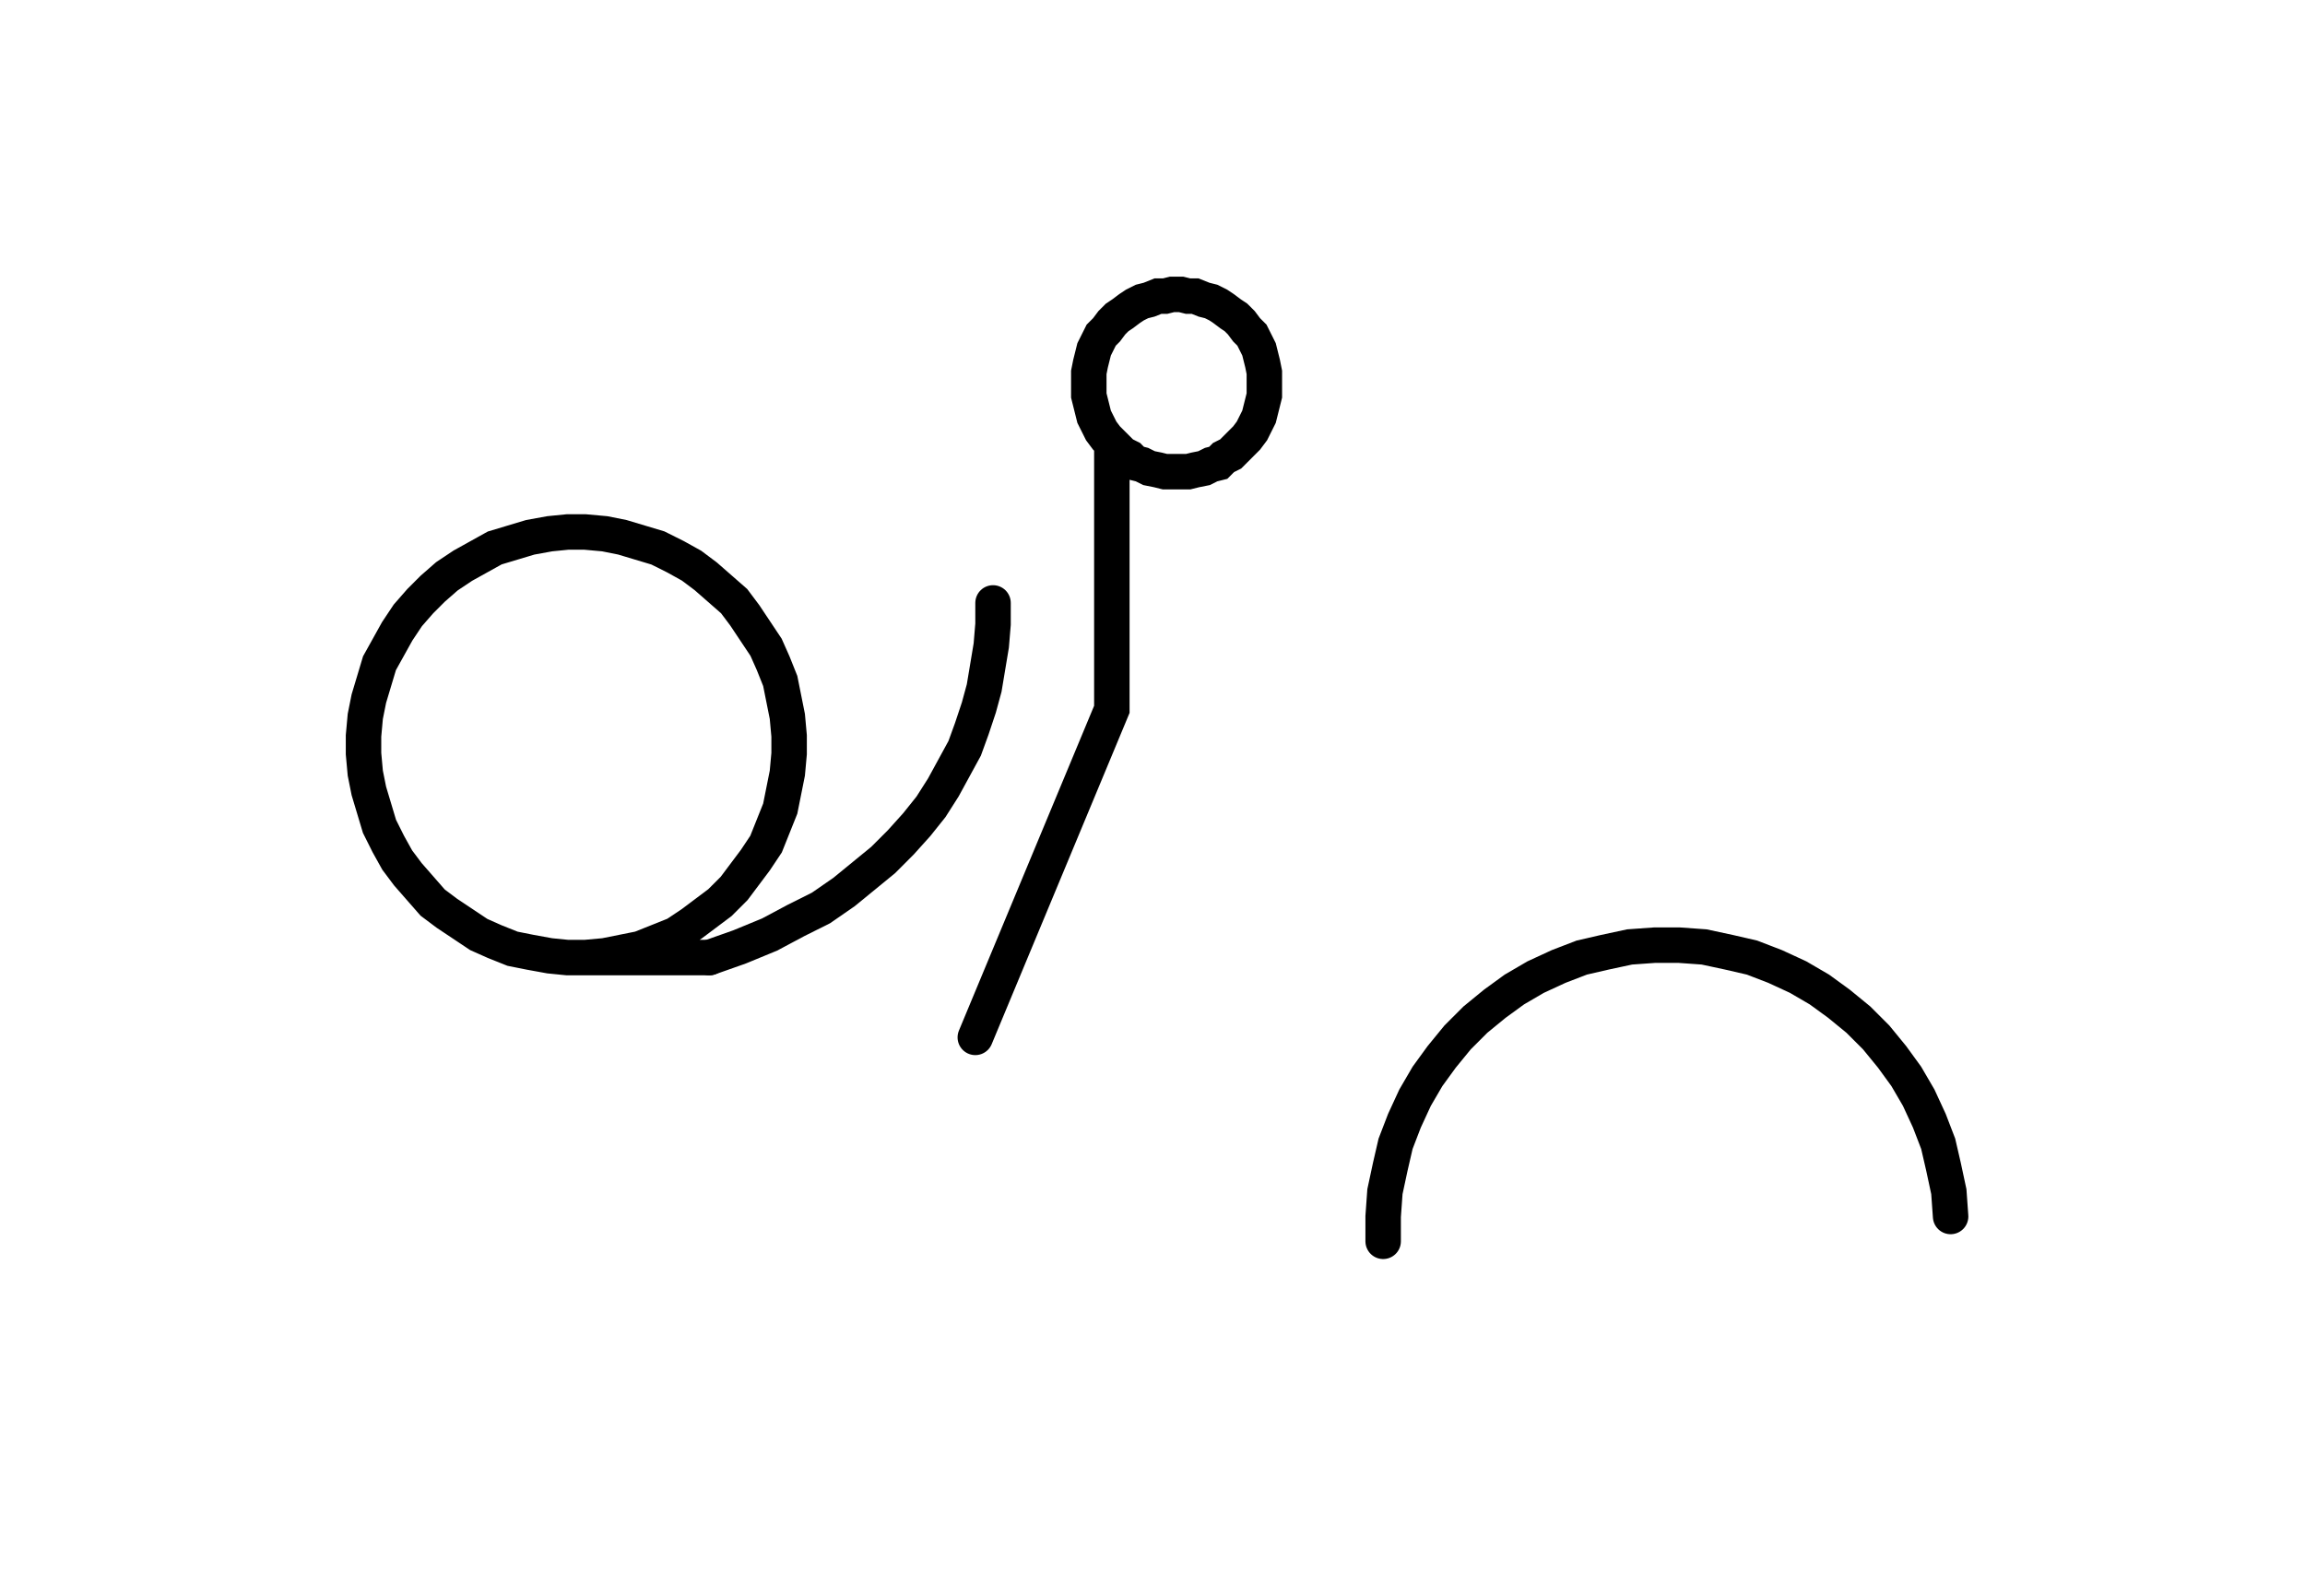
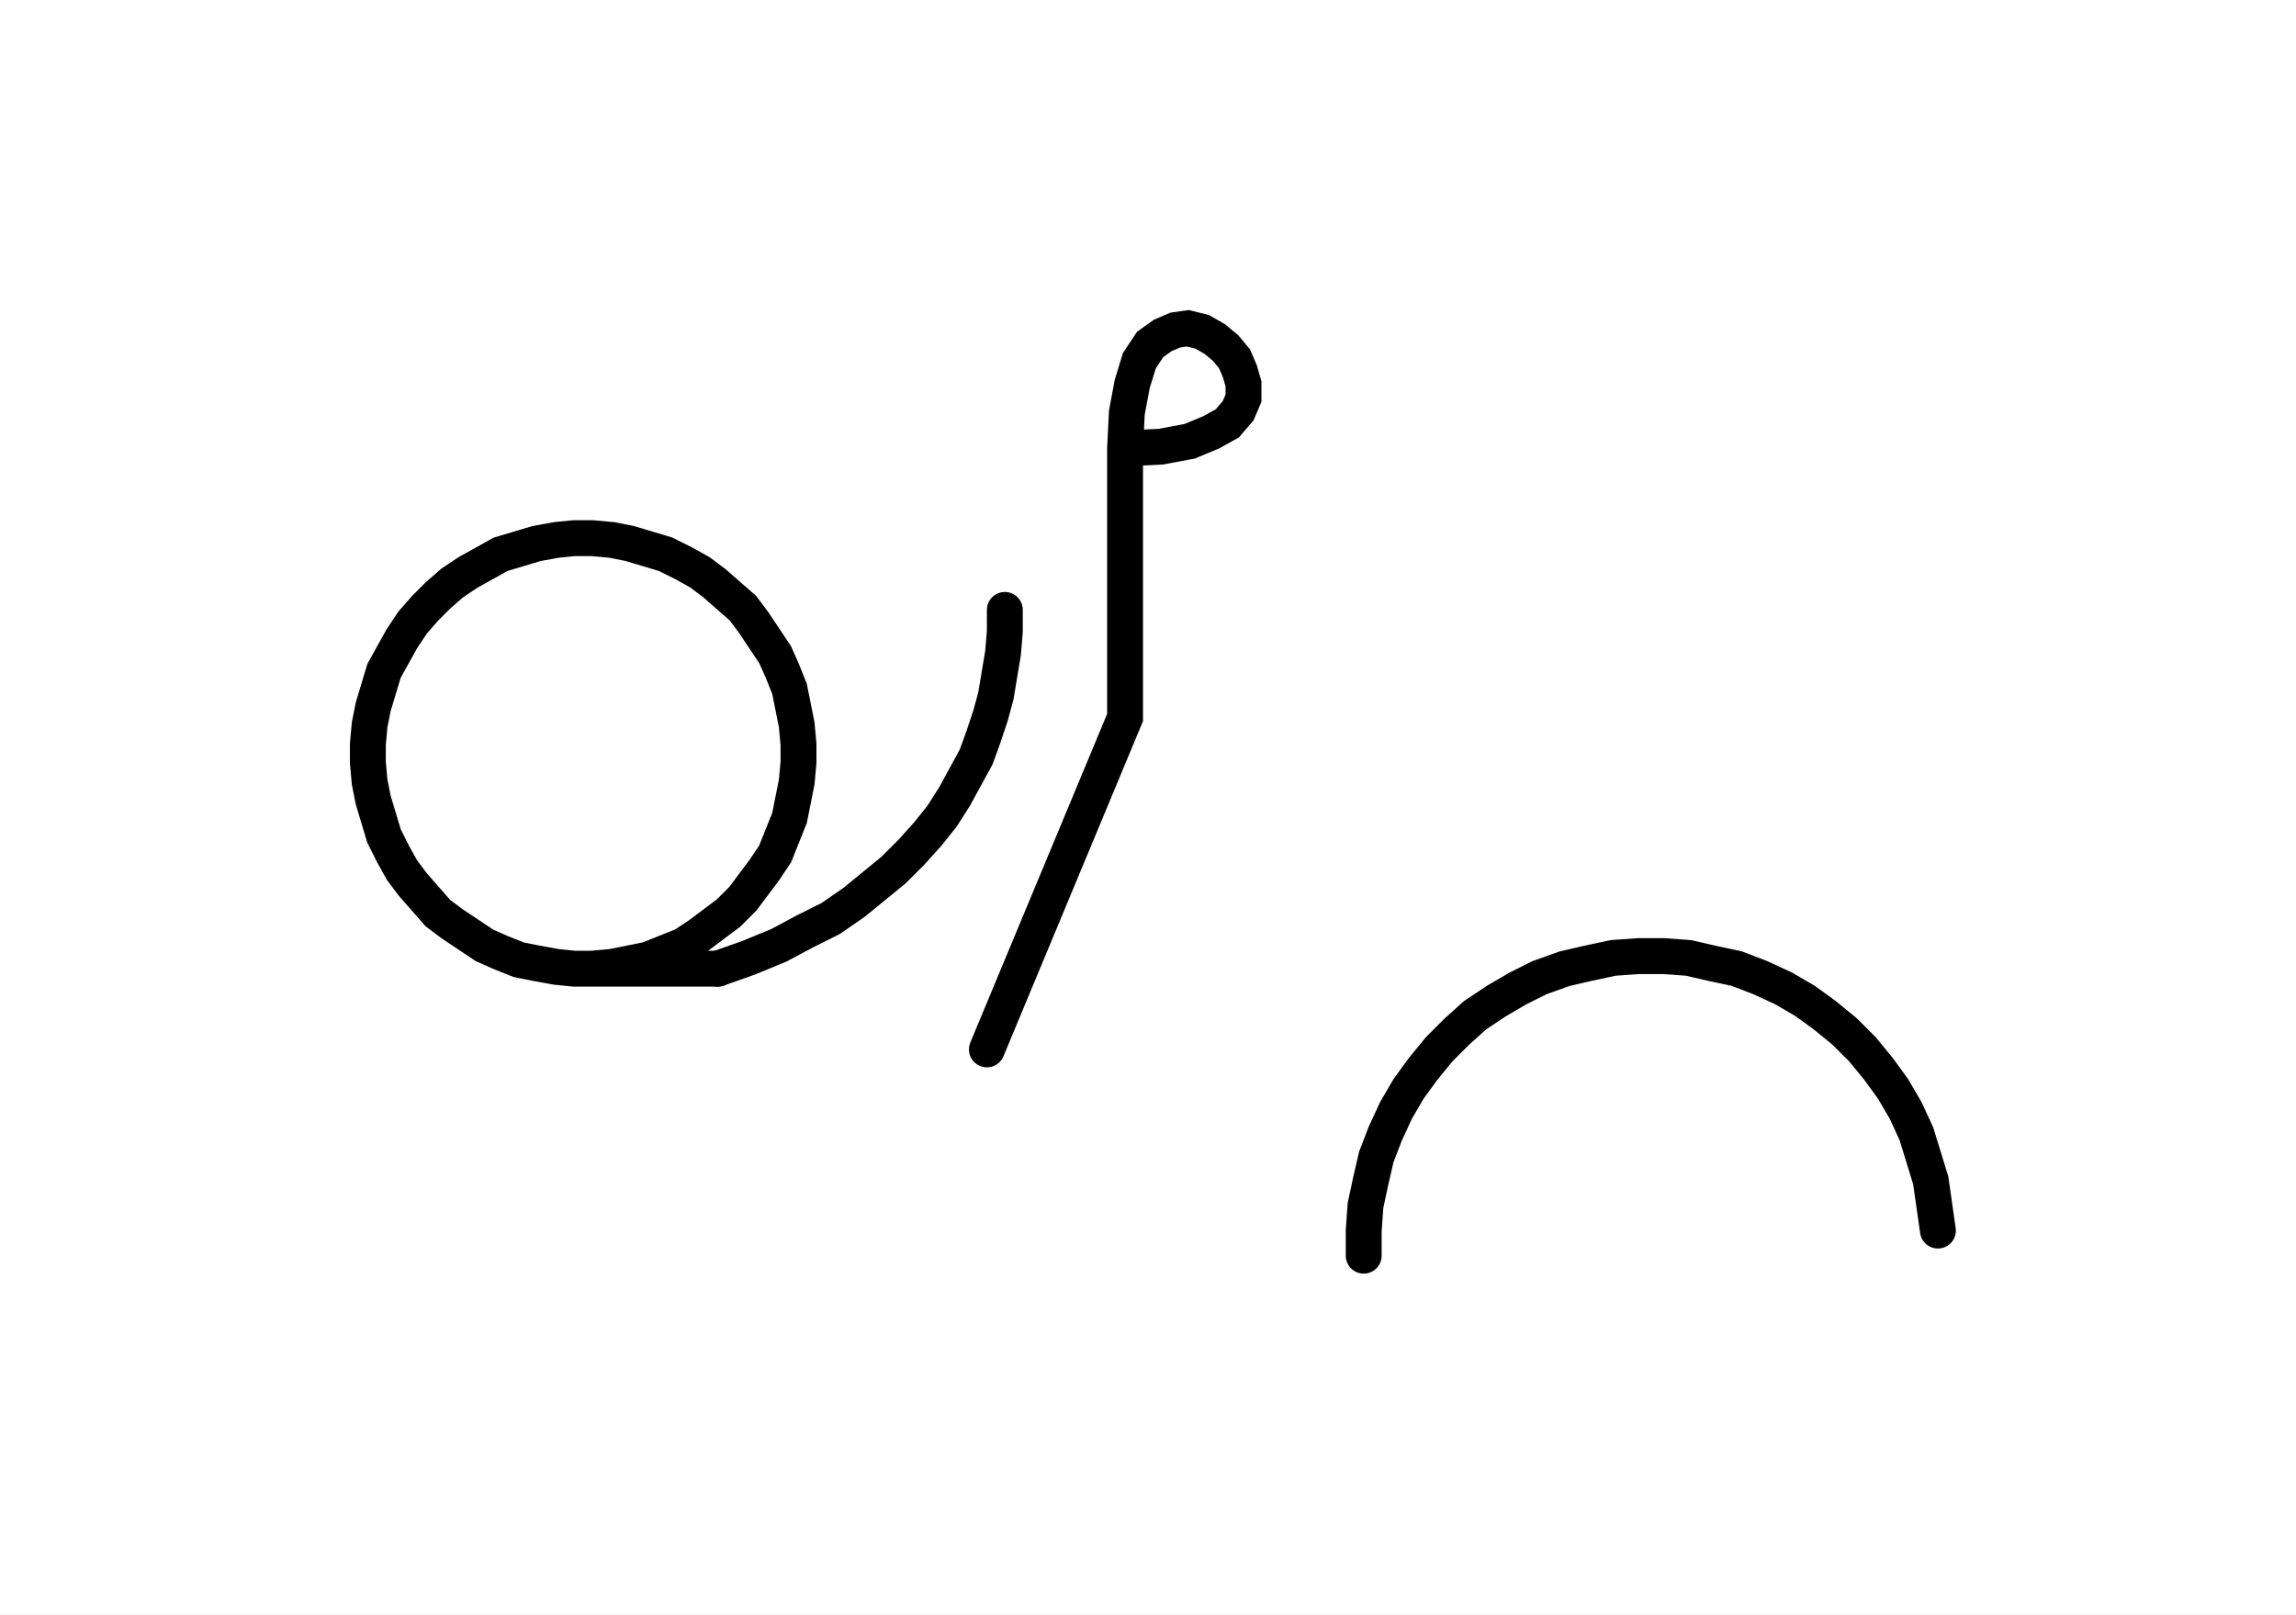
- <svg xmlns="http://www.w3.org/2000/svg" width="129.985" height="90.0" style="fill:none; stroke-linecap:round;">
+ <svg xmlns="http://www.w3.org/2000/svg" width="127.957" height="90.0" style="fill:none; stroke-linecap:round;">
  <rect width="100%" height="100%" fill="#FFFFFF" />
  <path stroke="#000000" stroke-width="2" d="M 175,75" />
  <path stroke="#000000" stroke-width="2" d="M 32,54 33,54 34.1,53.9 35.1,53.7 36.1,53.5 37.1,53.1 38.1,52.7 39,52.1 39.8,51.5 40.6,50.9 41.4,50.1 42,49.3 42.6,48.5 43.2,47.6 43.6,46.6 44,45.6 44.2,44.6 44.4,43.6 44.5,42.5 44.5,41.5 44.4,40.4 44.2,39.4 44,38.4 43.6,37.4 43.2,36.5 42.6,35.6 42,34.7 41.4,33.9 40.6,33.2 39.8,32.5 39,31.9 38.1,31.4 37.1,30.9 36.1,30.6 35.1,30.3 34.1,30.1 33,30 32,30 31,30.1 29.9,30.3 28.9,30.6 27.9,30.9 27,31.4 26.1,31.9 25.2,32.5 24.4,33.2 23.7,33.9 23,34.7 22.4,35.6 21.9,36.5 21.4,37.4 21.1,38.4 20.8,39.4 20.6,40.4 20.5,41.5 20.5,42.5 20.6,43.6 20.8,44.6 21.1,45.6 21.4,46.6 21.9,47.6 22.4,48.5 23,49.3 23.7,50.1 24.4,50.9 25.2,51.5 26.1,52.1 27,52.7 27.9,53.1 28.9,53.5 29.9,53.7 31,53.9 32,54 40,54" />
  <path stroke="#000000" stroke-width="2" d="M 40,54 41.7,53.4 43.4,52.7 44.9,51.9 46.3,51.2 47.6,50.3 48.7,49.4 49.8,48.5 50.8,47.5 51.7,46.5 52.5,45.5 53.2,44.4 53.8,43.3 54.4,42.2 54.8,41.1 55.2,39.9 55.5,38.8 55.7,37.6 55.9,36.4 56,35.2 56,34" />
  <path stroke="#000000" stroke-width="2" d="M 62.7,70" />
-   <path stroke="#000000" stroke-width="2" d="M 62.7,25 63,25.3 63.3,25.6 63.7,25.8 64,26.1 64.4,26.2 64.8,26.4 65.3,26.5 65.7,26.6 66.1,26.6 66.6,26.6 67,26.6 67.4,26.5 67.9,26.4 68.3,26.2 68.7,26.1 69,25.8 69.4,25.6 69.7,25.3 70,25 70.3,24.7 70.6,24.3 70.8,23.9 71,23.5 71.1,23.1 71.2,22.7 71.3,22.3 71.3,21.8 71.3,21.4 71.3,21 71.2,20.5 71.1,20.1 71,19.7 70.8,19.3 70.6,18.9 70.3,18.6 70,18.2 69.7,17.9 69.4,17.7 69,17.4 68.7,17.2 68.3,17 67.9,16.9 67.4,16.7 67,16.7 66.6,16.6 66.1,16.6 65.7,16.7 65.3,16.7 64.8,16.9 64.4,17 64,17.2 63.7,17.4 63.3,17.7 63,17.9 62.7,18.2 62.4,18.6 62.1,18.9 61.9,19.3 61.7,19.7 61.6,20.1 61.5,20.5 61.4,21 61.4,21.4 61.4,21.8 61.4,22.3 61.5,22.7 61.6,23.1 61.7,23.5 61.9,23.9 62.1,24.3 62.4,24.7 62.7,25 62.7,40 55,58.5" />
-   <path stroke="#000000" stroke-width="2" d="M 78,70" />
-   <path stroke="#000000" stroke-width="2" d="M 78,70 78,68.6 78.1,67.2 78.4,65.8 78.7,64.5 79.2,63.2 79.8,61.9 80.5,60.7 81.3,59.6 82.2,58.5 83.2,57.5 84.3,56.6 85.4,55.8 86.6,55.1 87.9,54.5 89.2,54 90.5,53.7 91.9,53.4 93.3,53.3 94.7,53.3 96.1,53.4 97.5,53.7 98.8,54 100.1,54.5 101.4,55.1 102.6,55.8 103.7,56.6 104.8,57.5 105.8,58.5 106.7,59.6 107.5,60.7 108.2,61.9 108.8,63.2 109.3,64.5 109.6,65.8 109.9,67.2 110,68.6" />
+   <path stroke="#000000" stroke-width="2" d="M 62.7,25" />
+   <path stroke="#000000" stroke-width="2" d="M 62.7,25 64.7,24.9 66.3,24.6 67.5,24.1 68.4,23.6 69,22.9 69.3,22.2 69.3,21.4 69.1,20.7 68.8,20 68.3,19.4 67.7,18.9 67,18.5 66.2,18.3 65.5,18.4 64.8,18.7 64.1,19.2 63.5,20.1 63.1,21.4 62.8,23 62.7,25 62.7,40 55,58.5" />
+   <path stroke="#000000" stroke-width="2" d="M 76,70" />
+   <path stroke="#000000" stroke-width="2" d="M 76,70 76,68.6 76.1,67.2 76.4,65.8 76.7,64.5 77.2,63.2 77.8,61.9 78.5,60.7 79.3,59.6 80.2,58.5 81.2,57.5 82.2,56.6 83.4,55.8 84.6,55.1 85.8,54.5 87.2,54 88.5,53.7 89.9,53.4 91.3,53.3 92.7,53.3 94.1,53.4 95.4,53.7 96.8,54 98.1,54.5 99.4,55.1 100.6,55.8 101.7,56.6 102.8,57.5 103.8,58.5 104.7,59.6 105.5,60.7 106.2,61.9 106.8,63.2 107.2,64.5 107.6,65.8 107.8,67.2 108,68.6" />
</svg>
